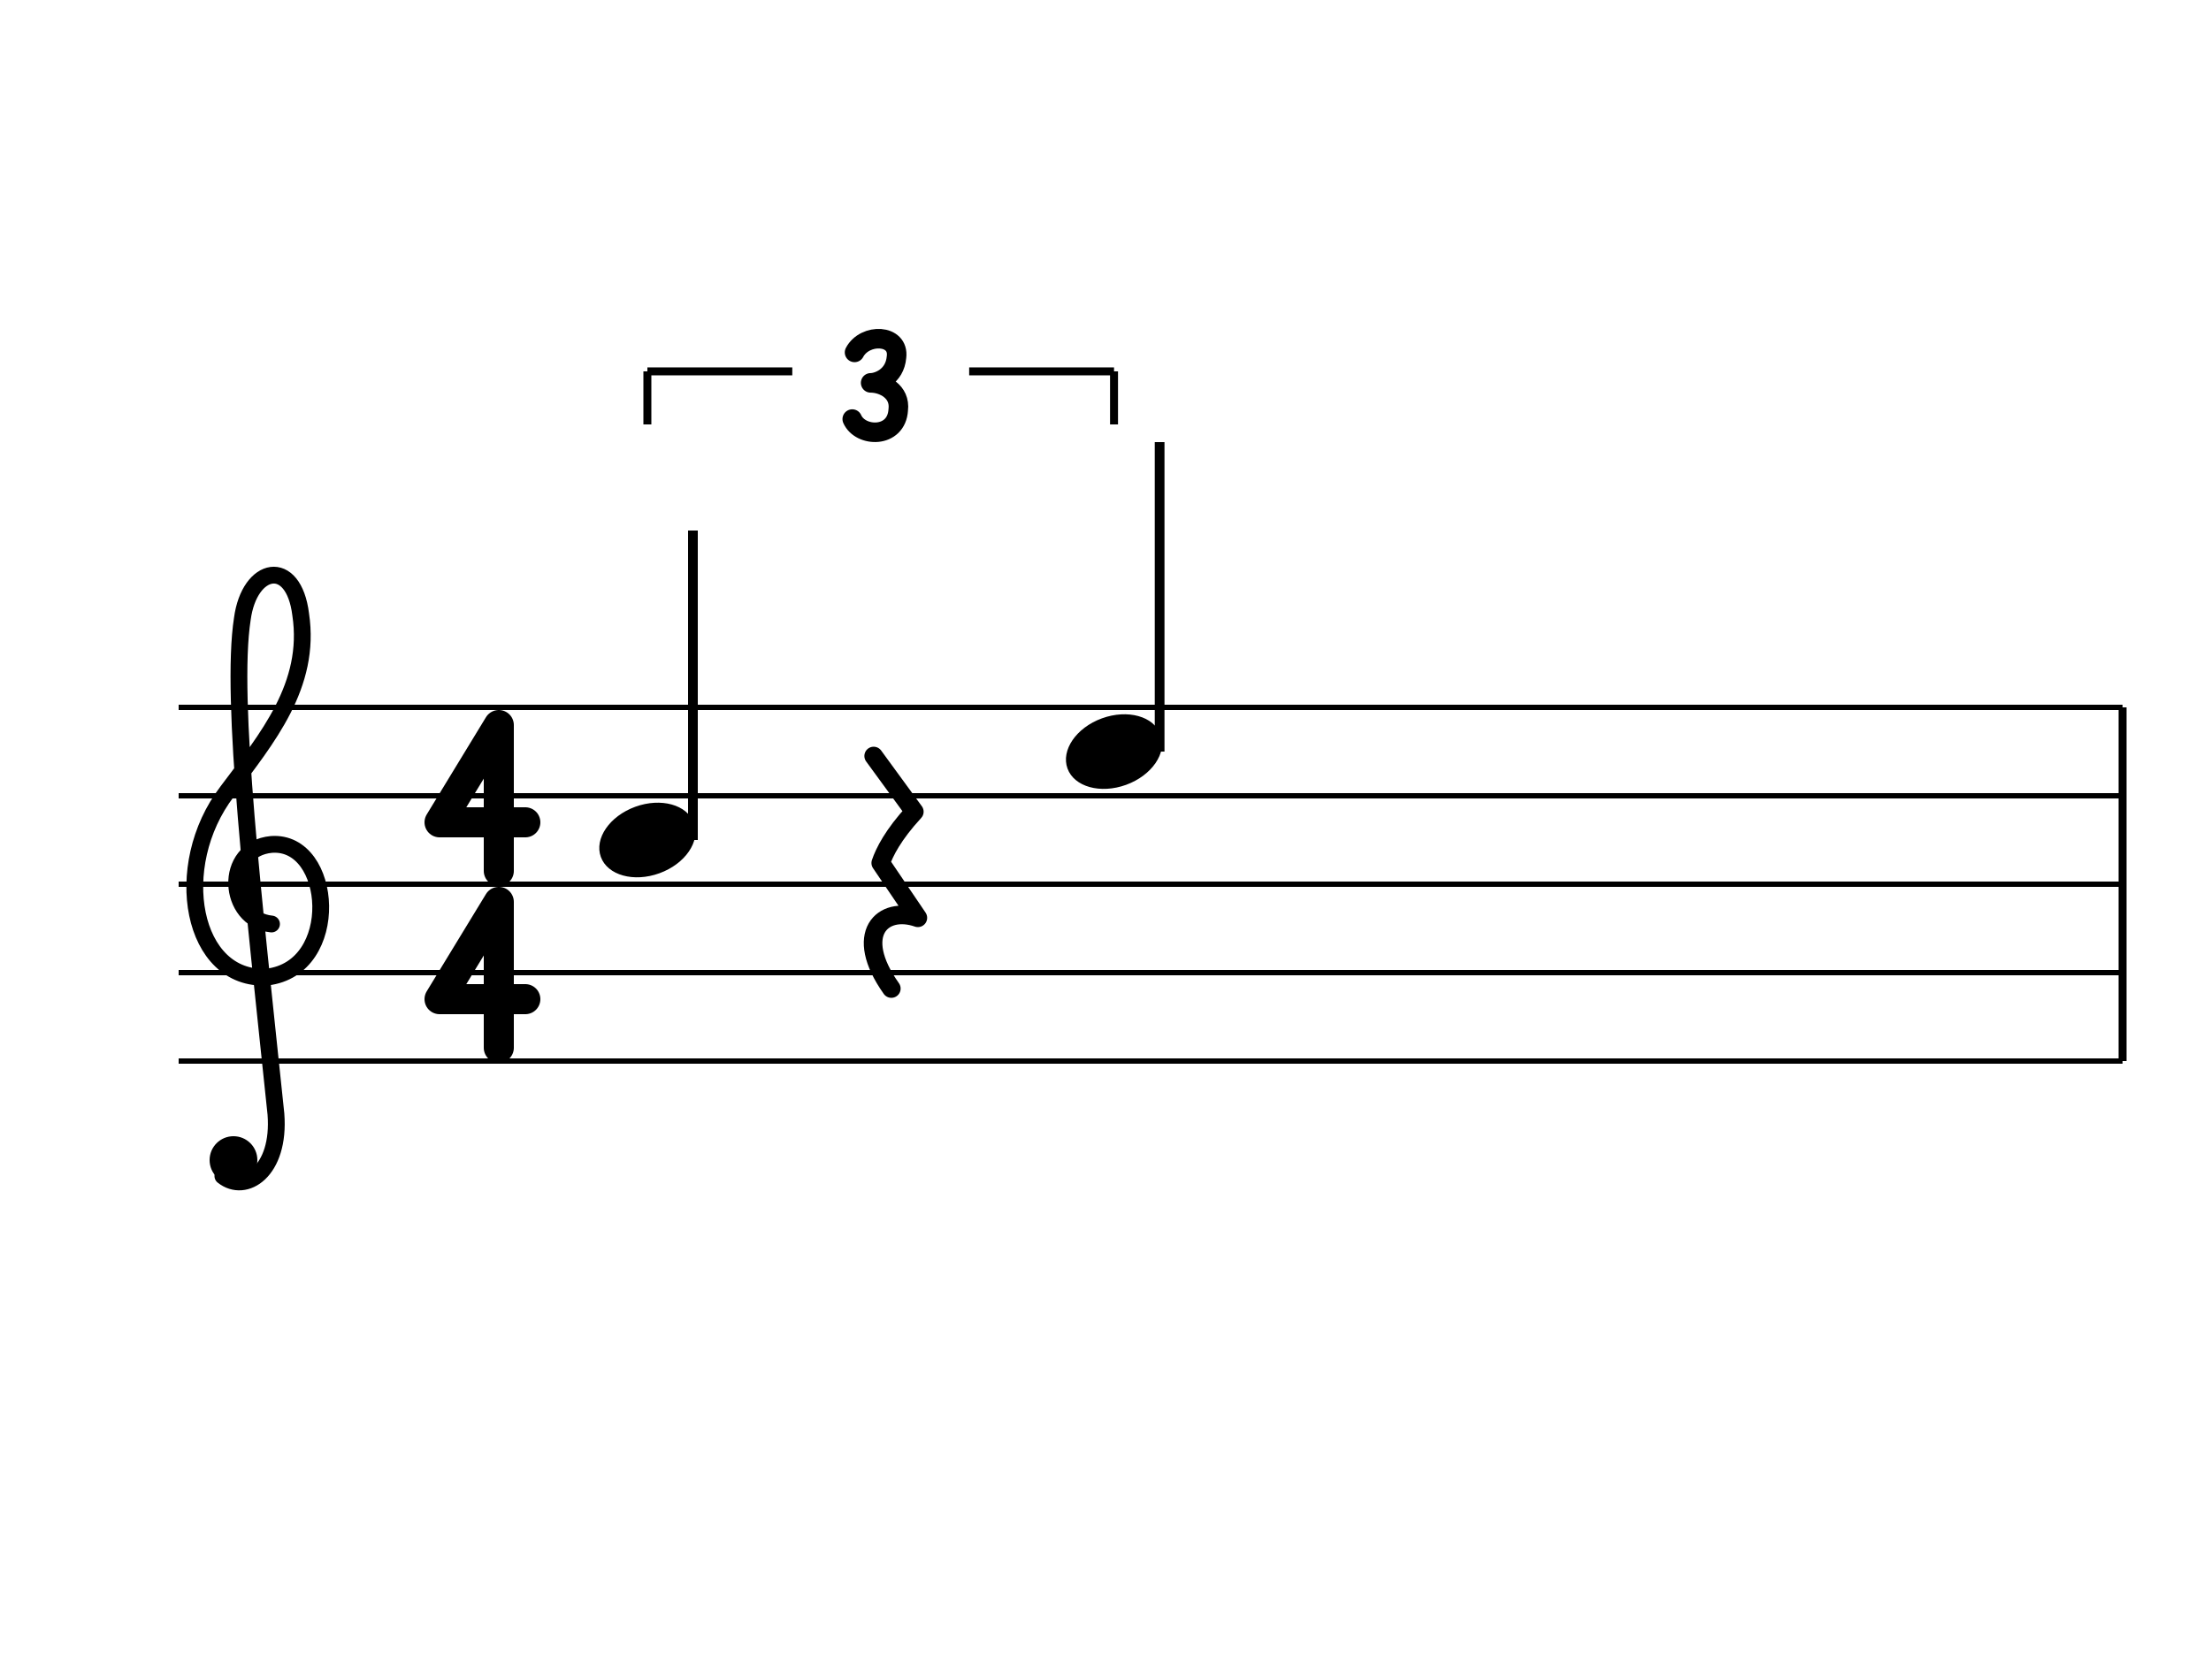
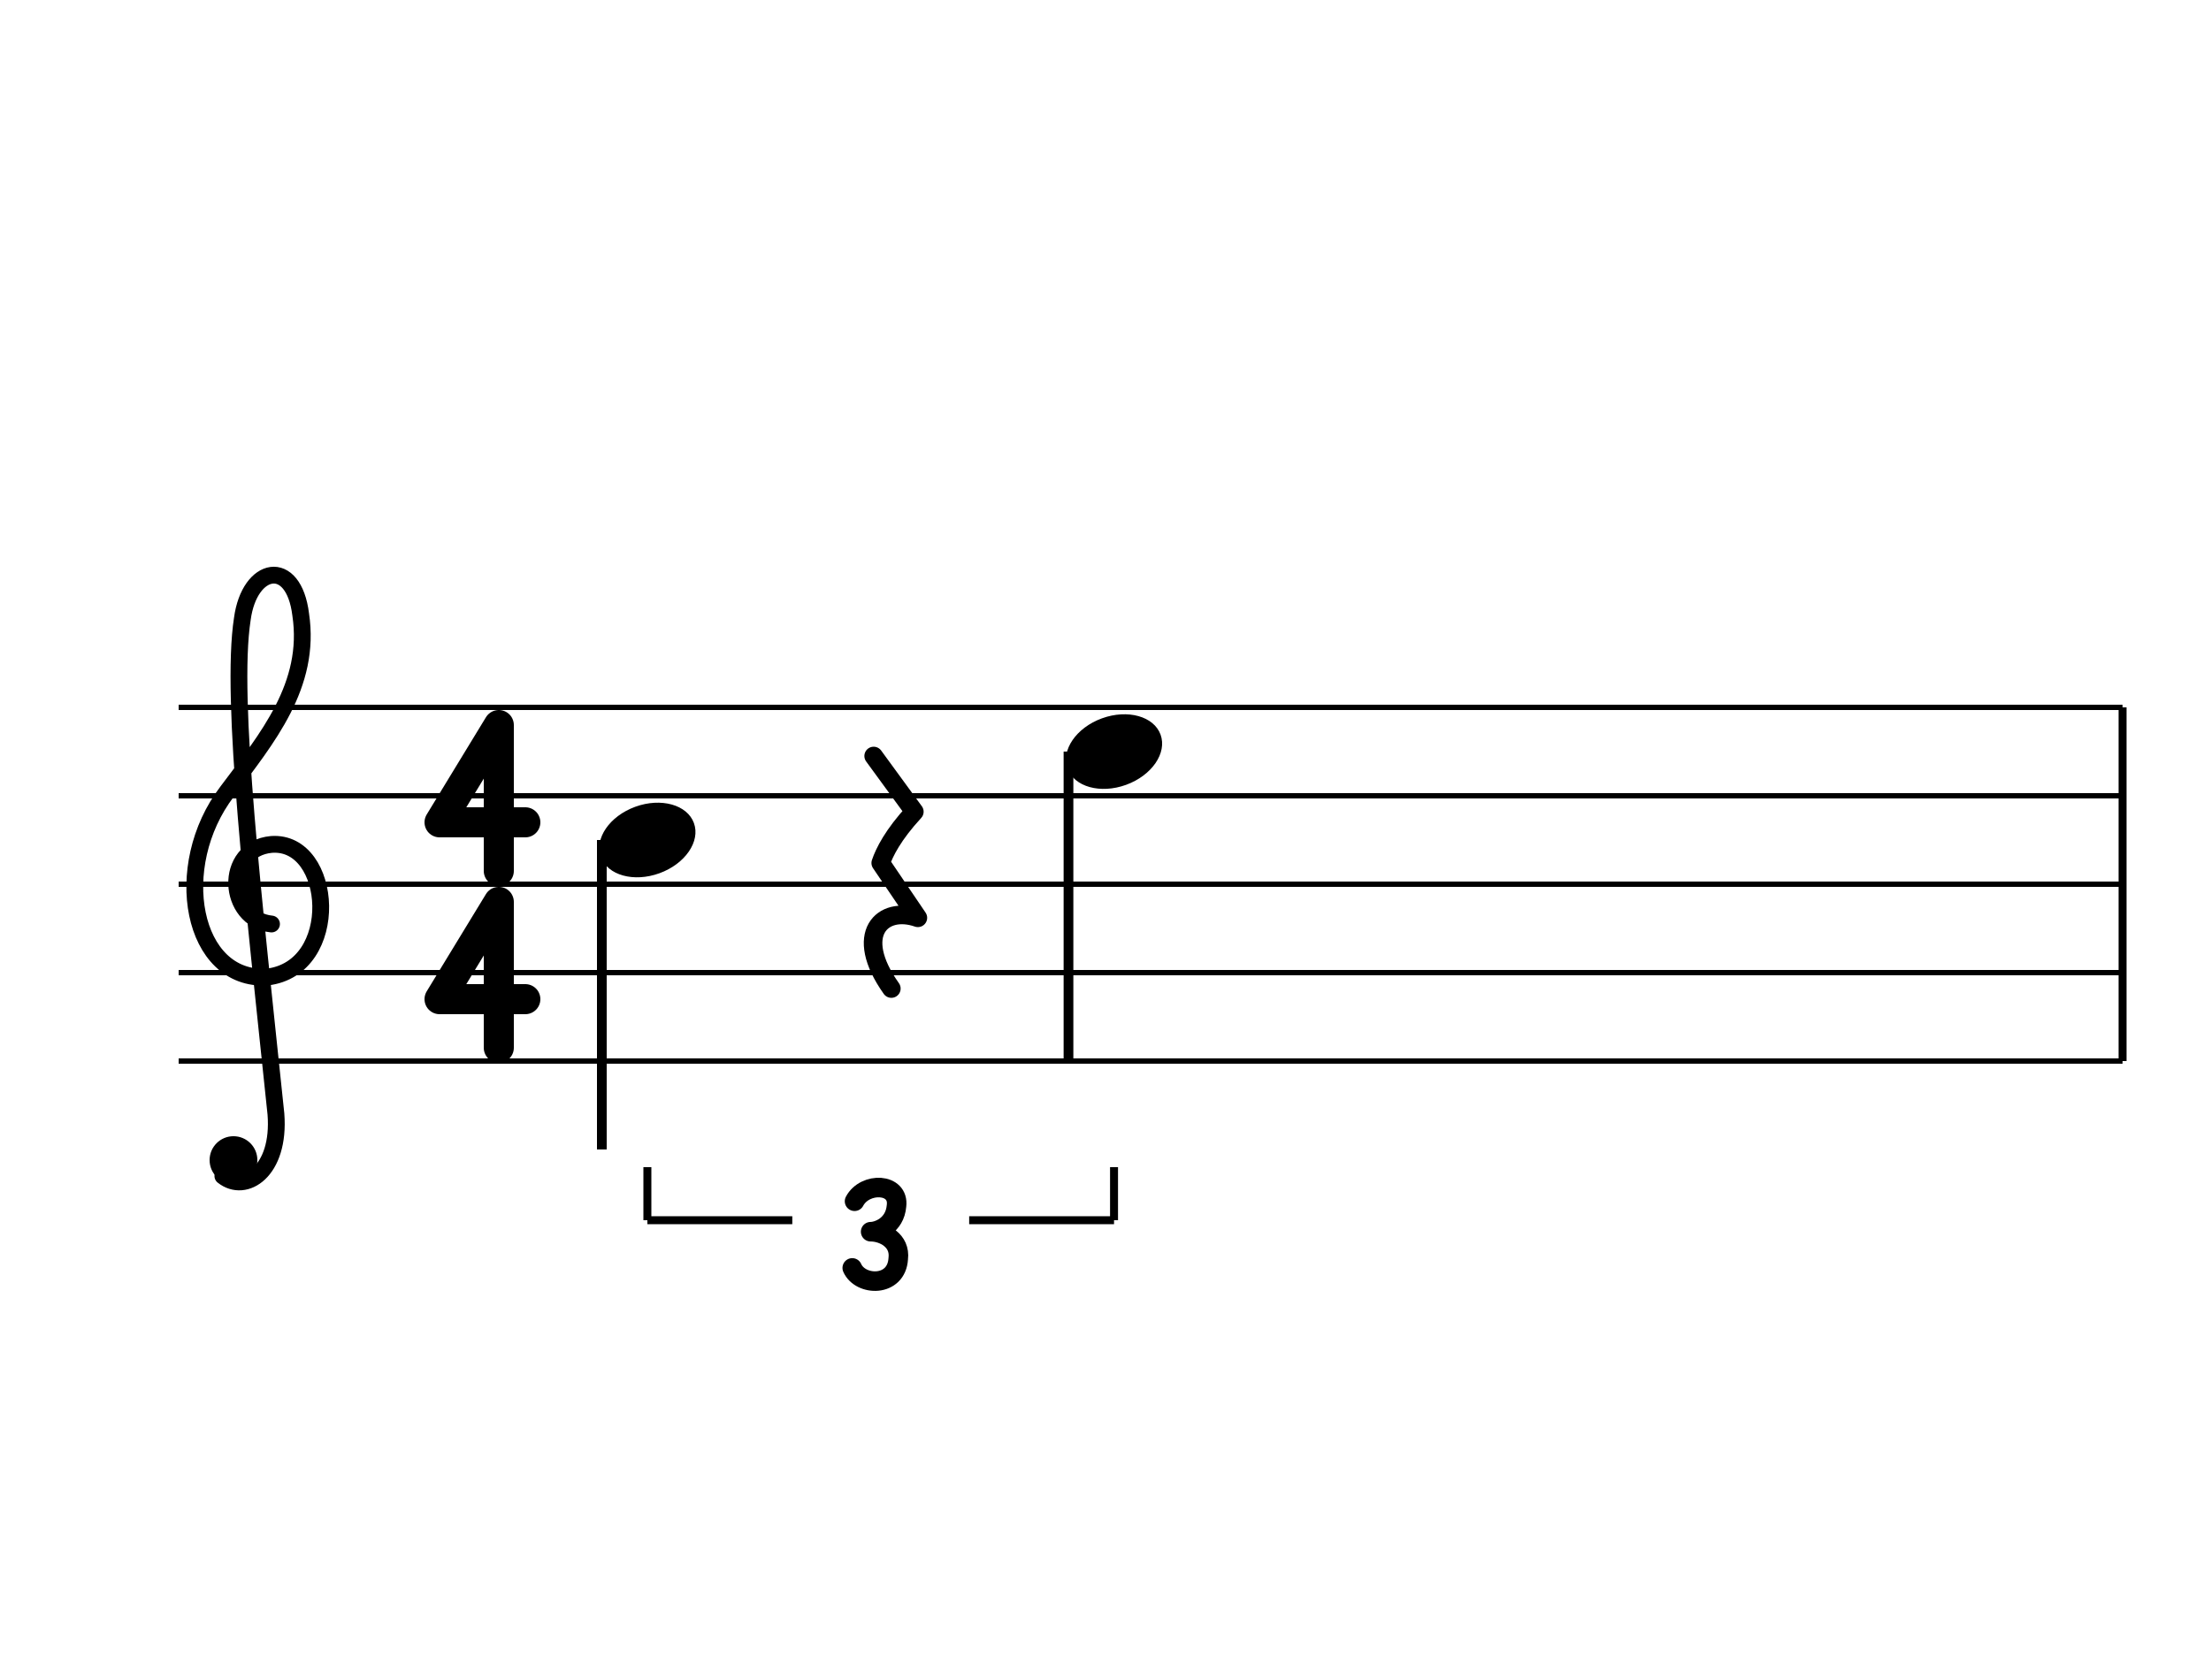
<svg xmlns="http://www.w3.org/2000/svg" width="500.00" height="380.00" viewBox="0 0 500.00 380.00" role="img">
  <g class="acorde-score">
    <g class="acorde-staff">
      <line class="acorde-staff-line" x1="40.40" y1="240.00" x2="480.00" y2="240.00" stroke="black" stroke-width="1.20" />
      <line class="acorde-staff-line" x1="40.40" y1="220.00" x2="480.00" y2="220.00" stroke="black" stroke-width="1.20" />
      <line class="acorde-staff-line" x1="40.40" y1="200.00" x2="480.00" y2="200.00" stroke="black" stroke-width="1.20" />
      <line class="acorde-staff-line" x1="40.40" y1="180.00" x2="480.00" y2="180.00" stroke="black" stroke-width="1.20" />
      <line class="acorde-staff-line" x1="40.40" y1="160.00" x2="480.00" y2="160.00" stroke="black" stroke-width="1.20" />
    </g>
    <g class="acorde-clef acorde-clef-treble">
      <path class="acorde-clef acorde-clef-treble" d="M 61.40,209.00 C 51.40,208.00 50.40,192.00 61.40,191.00 75.40,190.00 77.40,219.00 60.40,221.00 43.40,222.00 38.40,196.00 51.40,179.00 60.40,167.00 70.40,155.00 68.00,139.00 66.40,126.00 56.40,128.00 54.80,140.00 52.00,158.00 57.40,204.00 62.40,252.00 63.40,265.00 55.40,270.00 50.40,266.00" fill="none" stroke="black" stroke-width="3.80" stroke-linecap="round" stroke-linejoin="round" />
      <circle cx="52.80" cy="262.40" r="5.40" fill="black" />
    </g>
    <g class="acorde-time-sig">
      <path class="acorde-digit" d="M 112.80,197.00 L 112.80,164.00 99.40,186.00 118.80,186.00" fill="none" stroke="black" stroke-width="6.80" stroke-linecap="round" stroke-linejoin="round" />
      <path class="acorde-digit" d="M 112.80,237.00 L 112.80,204.00 99.40,226.00 118.80,226.00" fill="none" stroke="black" stroke-width="6.80" stroke-linecap="round" stroke-linejoin="round" />
    </g>
    <g class="acorde-measure">
      <g class="acorde-note">
        <ellipse class="acorde-notehead" cx="146.40" cy="190.00" rx="11.20" ry="8.00" transform="rotate(-20 146.40 190.00)" fill="black" />
-         <line class="acorde-stem" x1="156.70" y1="190.00" x2="156.70" y2="120.00" stroke="black" stroke-width="2.20" />
+         <line class="acorde-stem" x1="136.10" y1="190.00" x2="136.10" y2="260.00" stroke="black" stroke-width="2.20" />
      </g>
      <g class="acorde-rest">
        <path class="acorde-rest-quarter" d="M 197.57,171.00 L 206.77,183.60 C 201.97,188.80 199.97,192.80 199.17,195.20 L 207.57,207.60 C 199.57,204.80 192.77,211.20 201.57,223.60" fill="none" stroke="black" stroke-width="4.20" stroke-linecap="round" stroke-linejoin="round" />
      </g>
      <g class="acorde-note">
        <ellipse class="acorde-notehead" cx="251.93" cy="170.00" rx="11.20" ry="8.00" transform="rotate(-20 251.93 170.00)" fill="black" />
-         <line class="acorde-stem" x1="262.24" y1="170.00" x2="262.24" y2="100.00" stroke="black" stroke-width="2.20" />
+         <line class="acorde-stem" x1="241.63" y1="170.00" x2="241.63" y2="240.00" stroke="black" stroke-width="2.20" />
      </g>
-       <line class="acorde-tuplet-bracket" x1="146.40" y1="96.00" x2="146.40" y2="84.00" stroke="black" stroke-width="1.80" />
-       <line class="acorde-tuplet-bracket" x1="251.93" y1="96.00" x2="251.93" y2="84.00" stroke="black" stroke-width="1.80" />
-       <line class="acorde-tuplet-bracket" x1="146.40" y1="84.00" x2="179.17" y2="84.00" stroke="black" stroke-width="1.80" />
-       <line class="acorde-tuplet-bracket" x1="219.17" y1="84.00" x2="251.93" y2="84.00" stroke="black" stroke-width="1.80" />
+       <line class="acorde-tuplet-bracket" x1="146.40" y1="264.00" x2="146.40" y2="276.00" stroke="black" stroke-width="1.80" />
+       <line class="acorde-tuplet-bracket" x1="251.93" y1="264.00" x2="251.93" y2="276.00" stroke="black" stroke-width="1.80" />
+       <line class="acorde-tuplet-bracket" x1="146.40" y1="276.00" x2="179.17" y2="276.00" stroke="black" stroke-width="1.80" />
+       <line class="acorde-tuplet-bracket" x1="219.17" y1="276.00" x2="251.93" y2="276.00" stroke="black" stroke-width="1.80" />
      <g class="acorde-tuplet-number">
-         <path class="acorde-digit" d="M 193.25,79.71 C 195.59,75.29 203.39,75.55 202.74,80.75 202.35,85.30 198.45,86.60 196.89,86.60 199.75,86.60 203.65,88.55 203.13,92.71 202.74,99.21 194.55,98.95 192.73,94.79" fill="none" stroke="black" stroke-width="4.42" stroke-linecap="round" stroke-linejoin="round" />
+         <path class="acorde-digit" d="M 193.25,271.71 C 195.59,267.29 203.39,267.55 202.74,272.75 202.35,277.30 198.45,278.60 196.89,278.60 199.75,278.60 203.65,280.55 203.13,284.71 202.74,291.21 194.55,290.95 192.73,286.79" fill="none" stroke="black" stroke-width="4.42" stroke-linecap="round" stroke-linejoin="round" />
      </g>
    </g>
    <line class="acorde-barline" x1="480.00" y1="160.00" x2="480.00" y2="240.00" stroke="black" stroke-width="1.80" />
  </g>
</svg>
